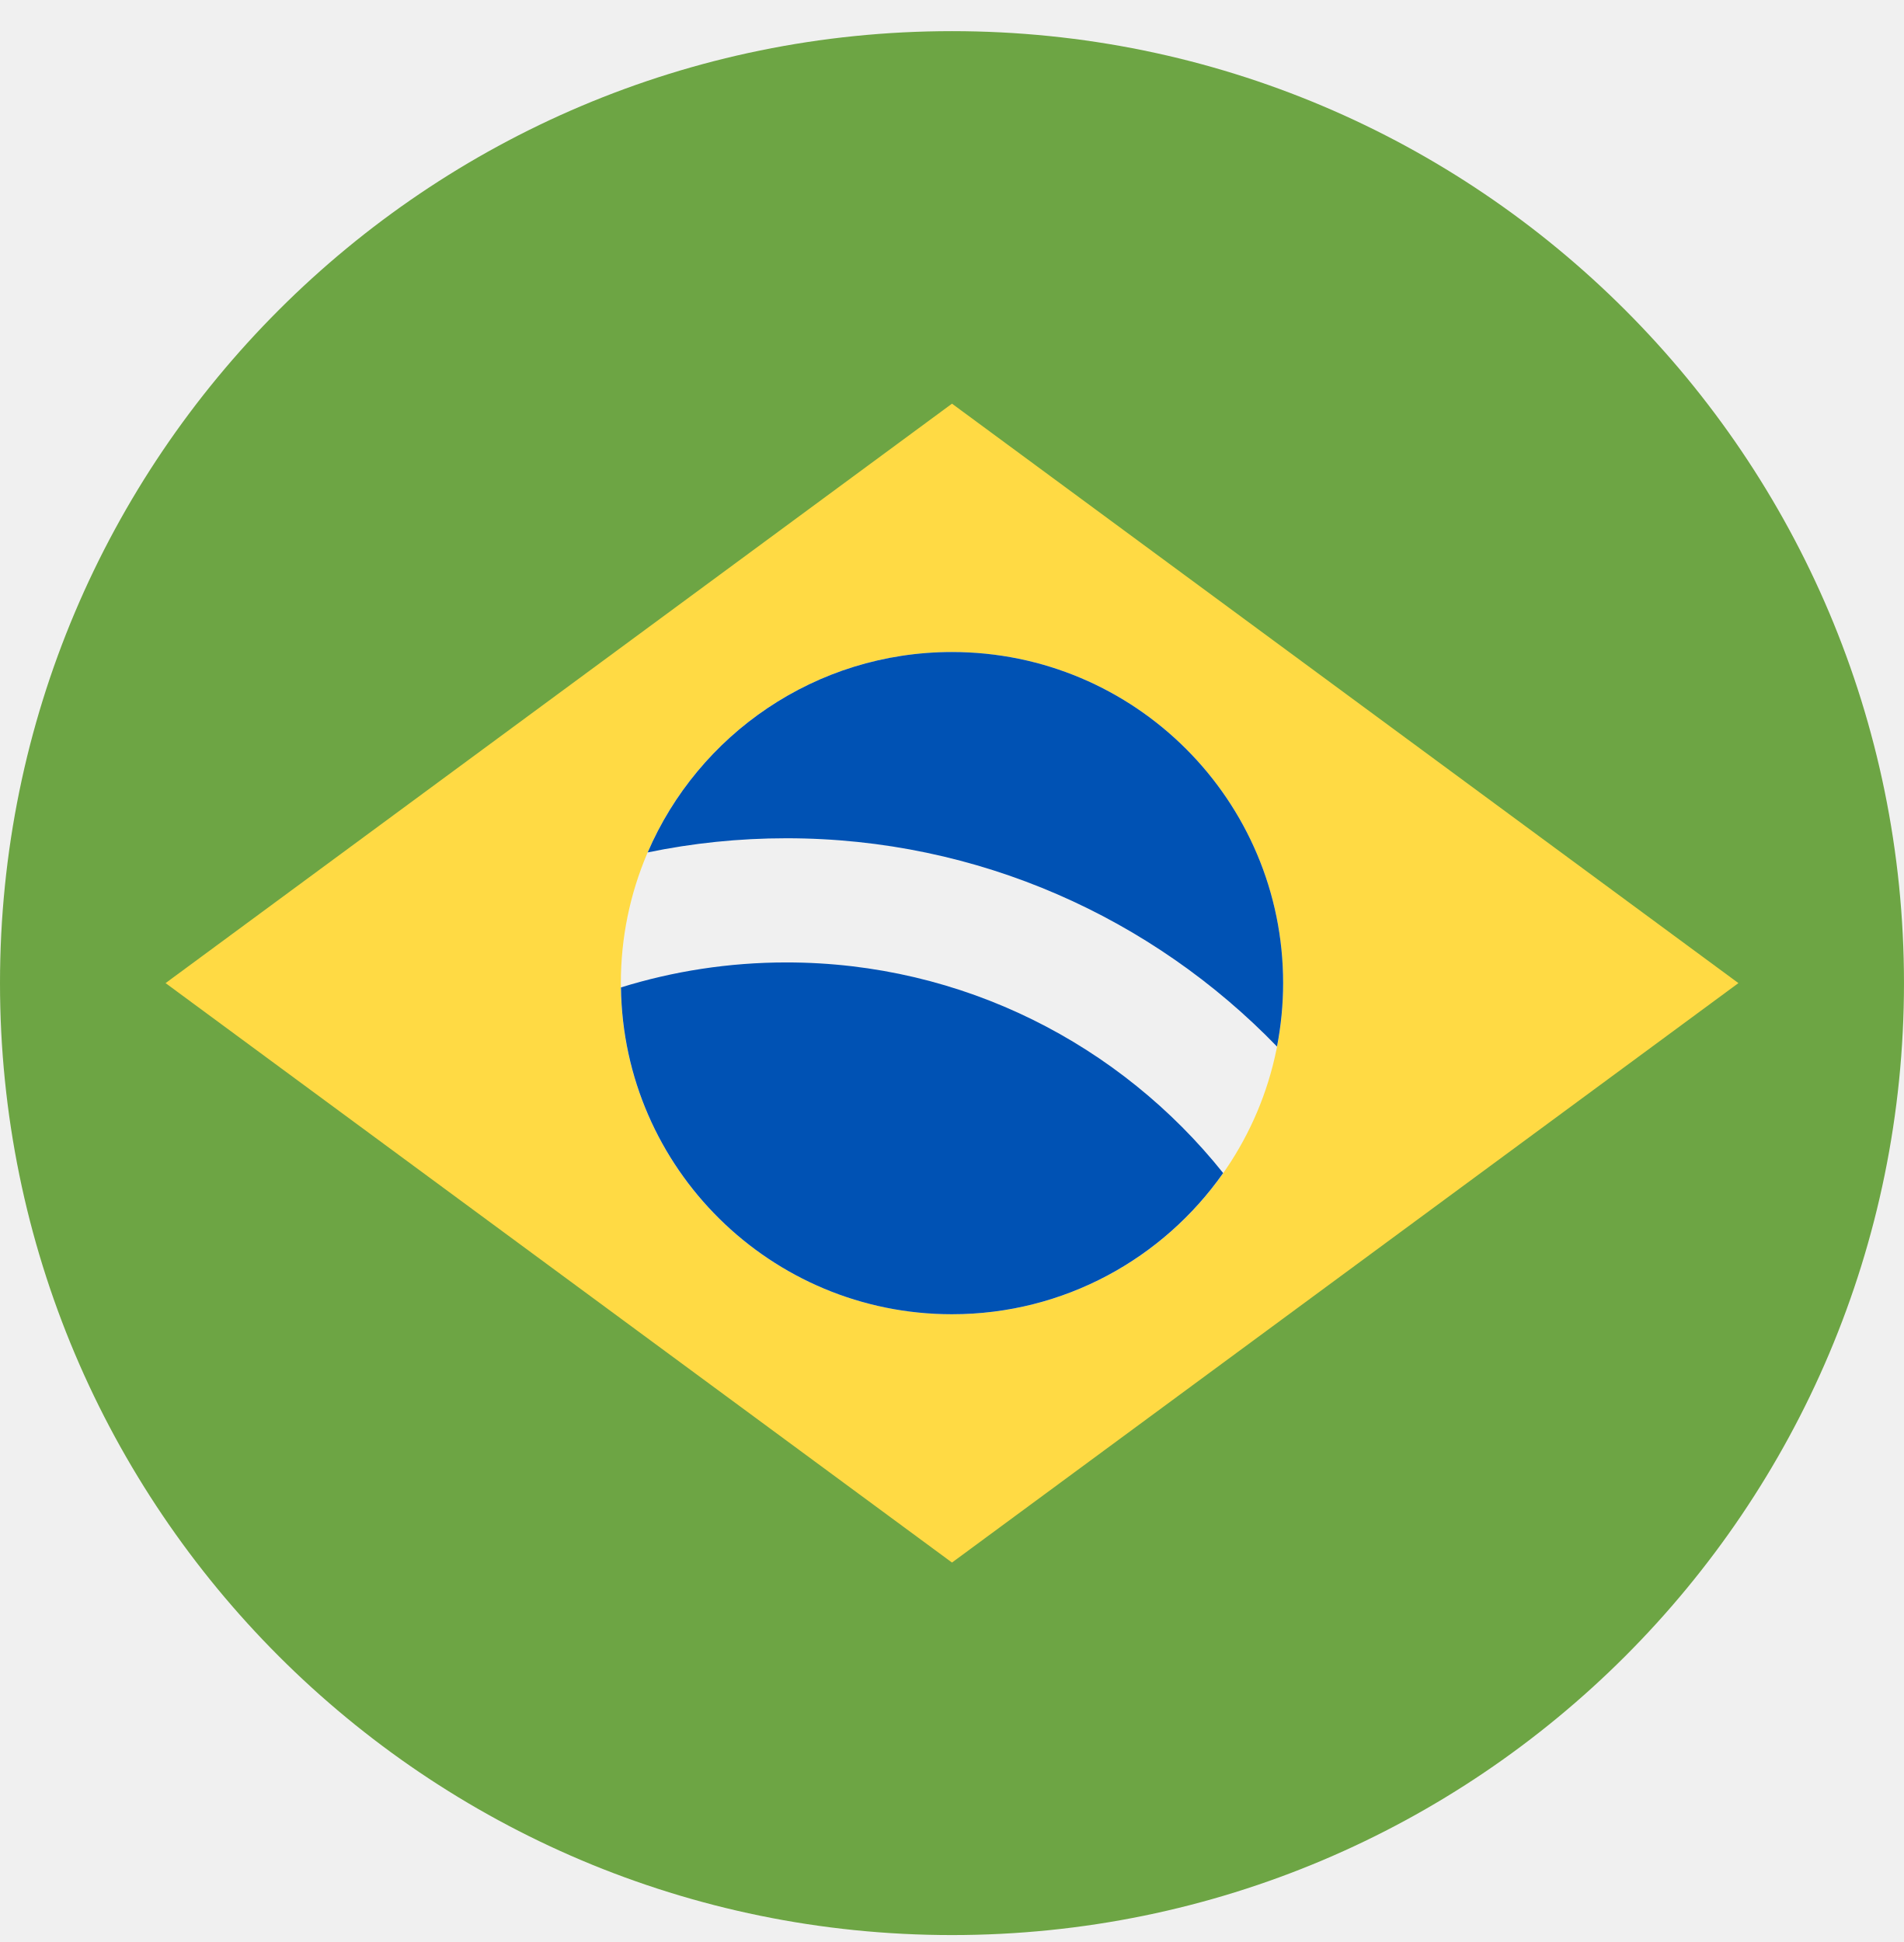
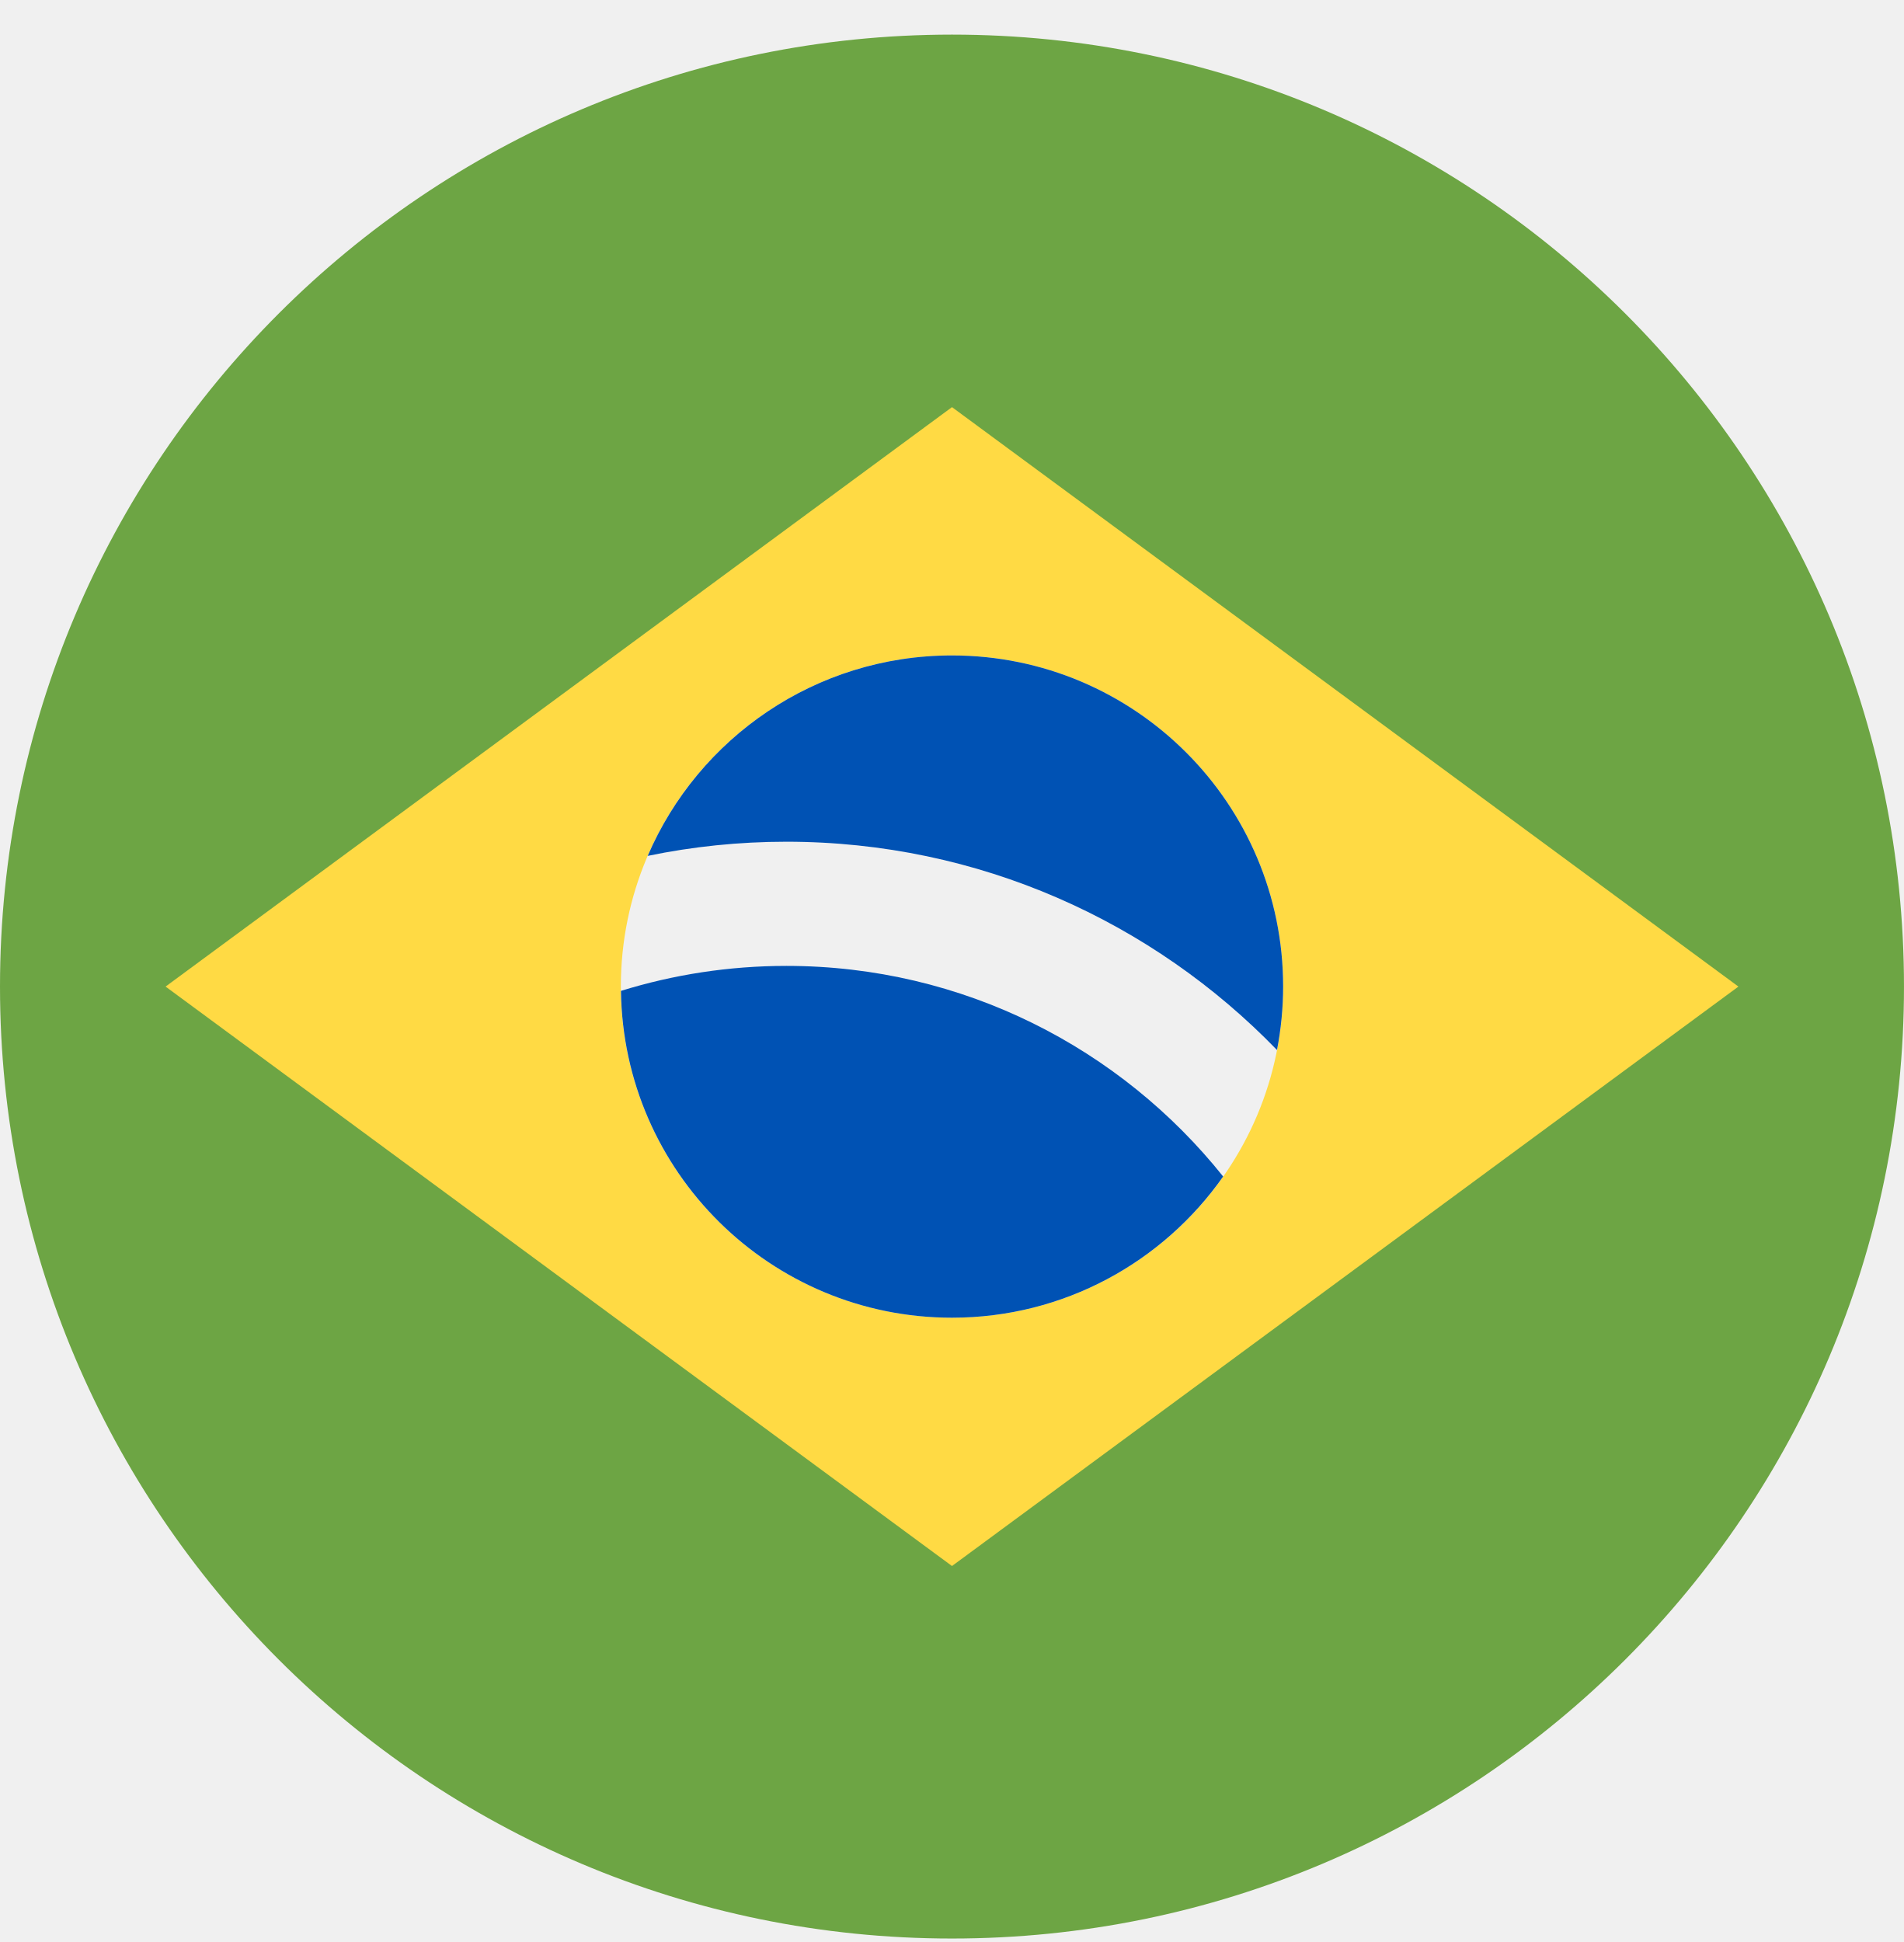
<svg xmlns="http://www.w3.org/2000/svg" width="50" height="51" viewBox="0 0 50 51" fill="none">
-   <g clip-path="url(#clip0_404_1193)">
-     <path d="M25 50.818C38.807 50.818 50 39.625 50 25.818C50 12.011 38.807 0.818 25 0.818C11.193 0.818 0 12.011 0 25.818C0 39.625 11.193 50.818 25 50.818Z" fill="#6DA544" />
-     <path d="M25 10.601L45.652 25.818L25 41.035L4.348 25.818L25 10.601Z" fill="#FFDA44" />
-     <path d="M25 34.514C29.802 34.514 33.696 30.621 33.696 25.818C33.696 21.016 29.802 17.123 25 17.123C20.198 17.123 16.304 21.016 16.304 25.818C16.304 30.621 20.198 34.514 25 34.514Z" fill="#F0F0F0" />
-     <path d="M20.652 25.275C19.14 25.275 17.681 25.505 16.307 25.931C16.368 30.681 20.235 34.514 25 34.514C27.946 34.514 30.548 33.047 32.121 30.806C29.43 27.437 25.289 25.275 20.652 25.275V25.275Z" fill="#0052B4" />
-     <path d="M33.535 27.484C33.639 26.945 33.696 26.388 33.696 25.818C33.696 21.016 29.802 17.123 25 17.123C21.417 17.123 18.34 19.291 17.009 22.386C18.186 22.142 19.404 22.014 20.652 22.014C25.703 22.014 30.272 24.113 33.535 27.484V27.484Z" fill="#0052B4" />
+   <g clip-path="url(#clip0_407_103)">
+     <path d="M25 50.909C38.807 50.909 50 39.716 50 25.909C50 12.102 38.807 0.909 25 0.909C11.193 0.909 0 12.102 0 25.909C0 39.716 11.193 50.909 25 50.909Z" fill="#6DA544" />
+     <path d="M25 10.692L45.652 25.909L25 41.126L4.348 25.909L25 10.692Z" fill="#FFDA44" />
+     <path d="M25 34.605C29.802 34.605 33.696 30.712 33.696 25.909C33.696 21.107 29.802 17.213 25 17.213C20.198 17.213 16.304 21.107 16.304 25.909C16.304 30.712 20.198 34.605 25 34.605Z" fill="#F0F0F0" />
+     <path d="M20.652 25.366C19.14 25.366 17.681 25.596 16.307 26.022C16.368 30.772 20.235 34.605 25 34.605C27.946 34.605 30.548 33.138 32.121 30.897C29.43 27.528 25.289 25.366 20.652 25.366V25.366Z" fill="#0052B4" />
+     <path d="M33.535 27.575C33.639 27.036 33.696 26.479 33.696 25.909C33.696 21.107 29.802 17.213 25 17.213C21.417 17.213 18.34 19.381 17.009 22.477C18.186 22.233 19.404 22.105 20.652 22.105C25.703 22.105 30.272 24.204 33.535 27.575V27.575Z" fill="#0052B4" />
  </g>
  <defs>
-     <clipPath id="clip0_404_1193">
-       <rect width="50" height="50" fill="white" transform="translate(0 0.818176)" />
+     <clipPath id="clip0_407_103">
+       <rect width="50" height="50" fill="white" transform="translate(0 0.909058)" />
    </clipPath>
  </defs>
</svg>
